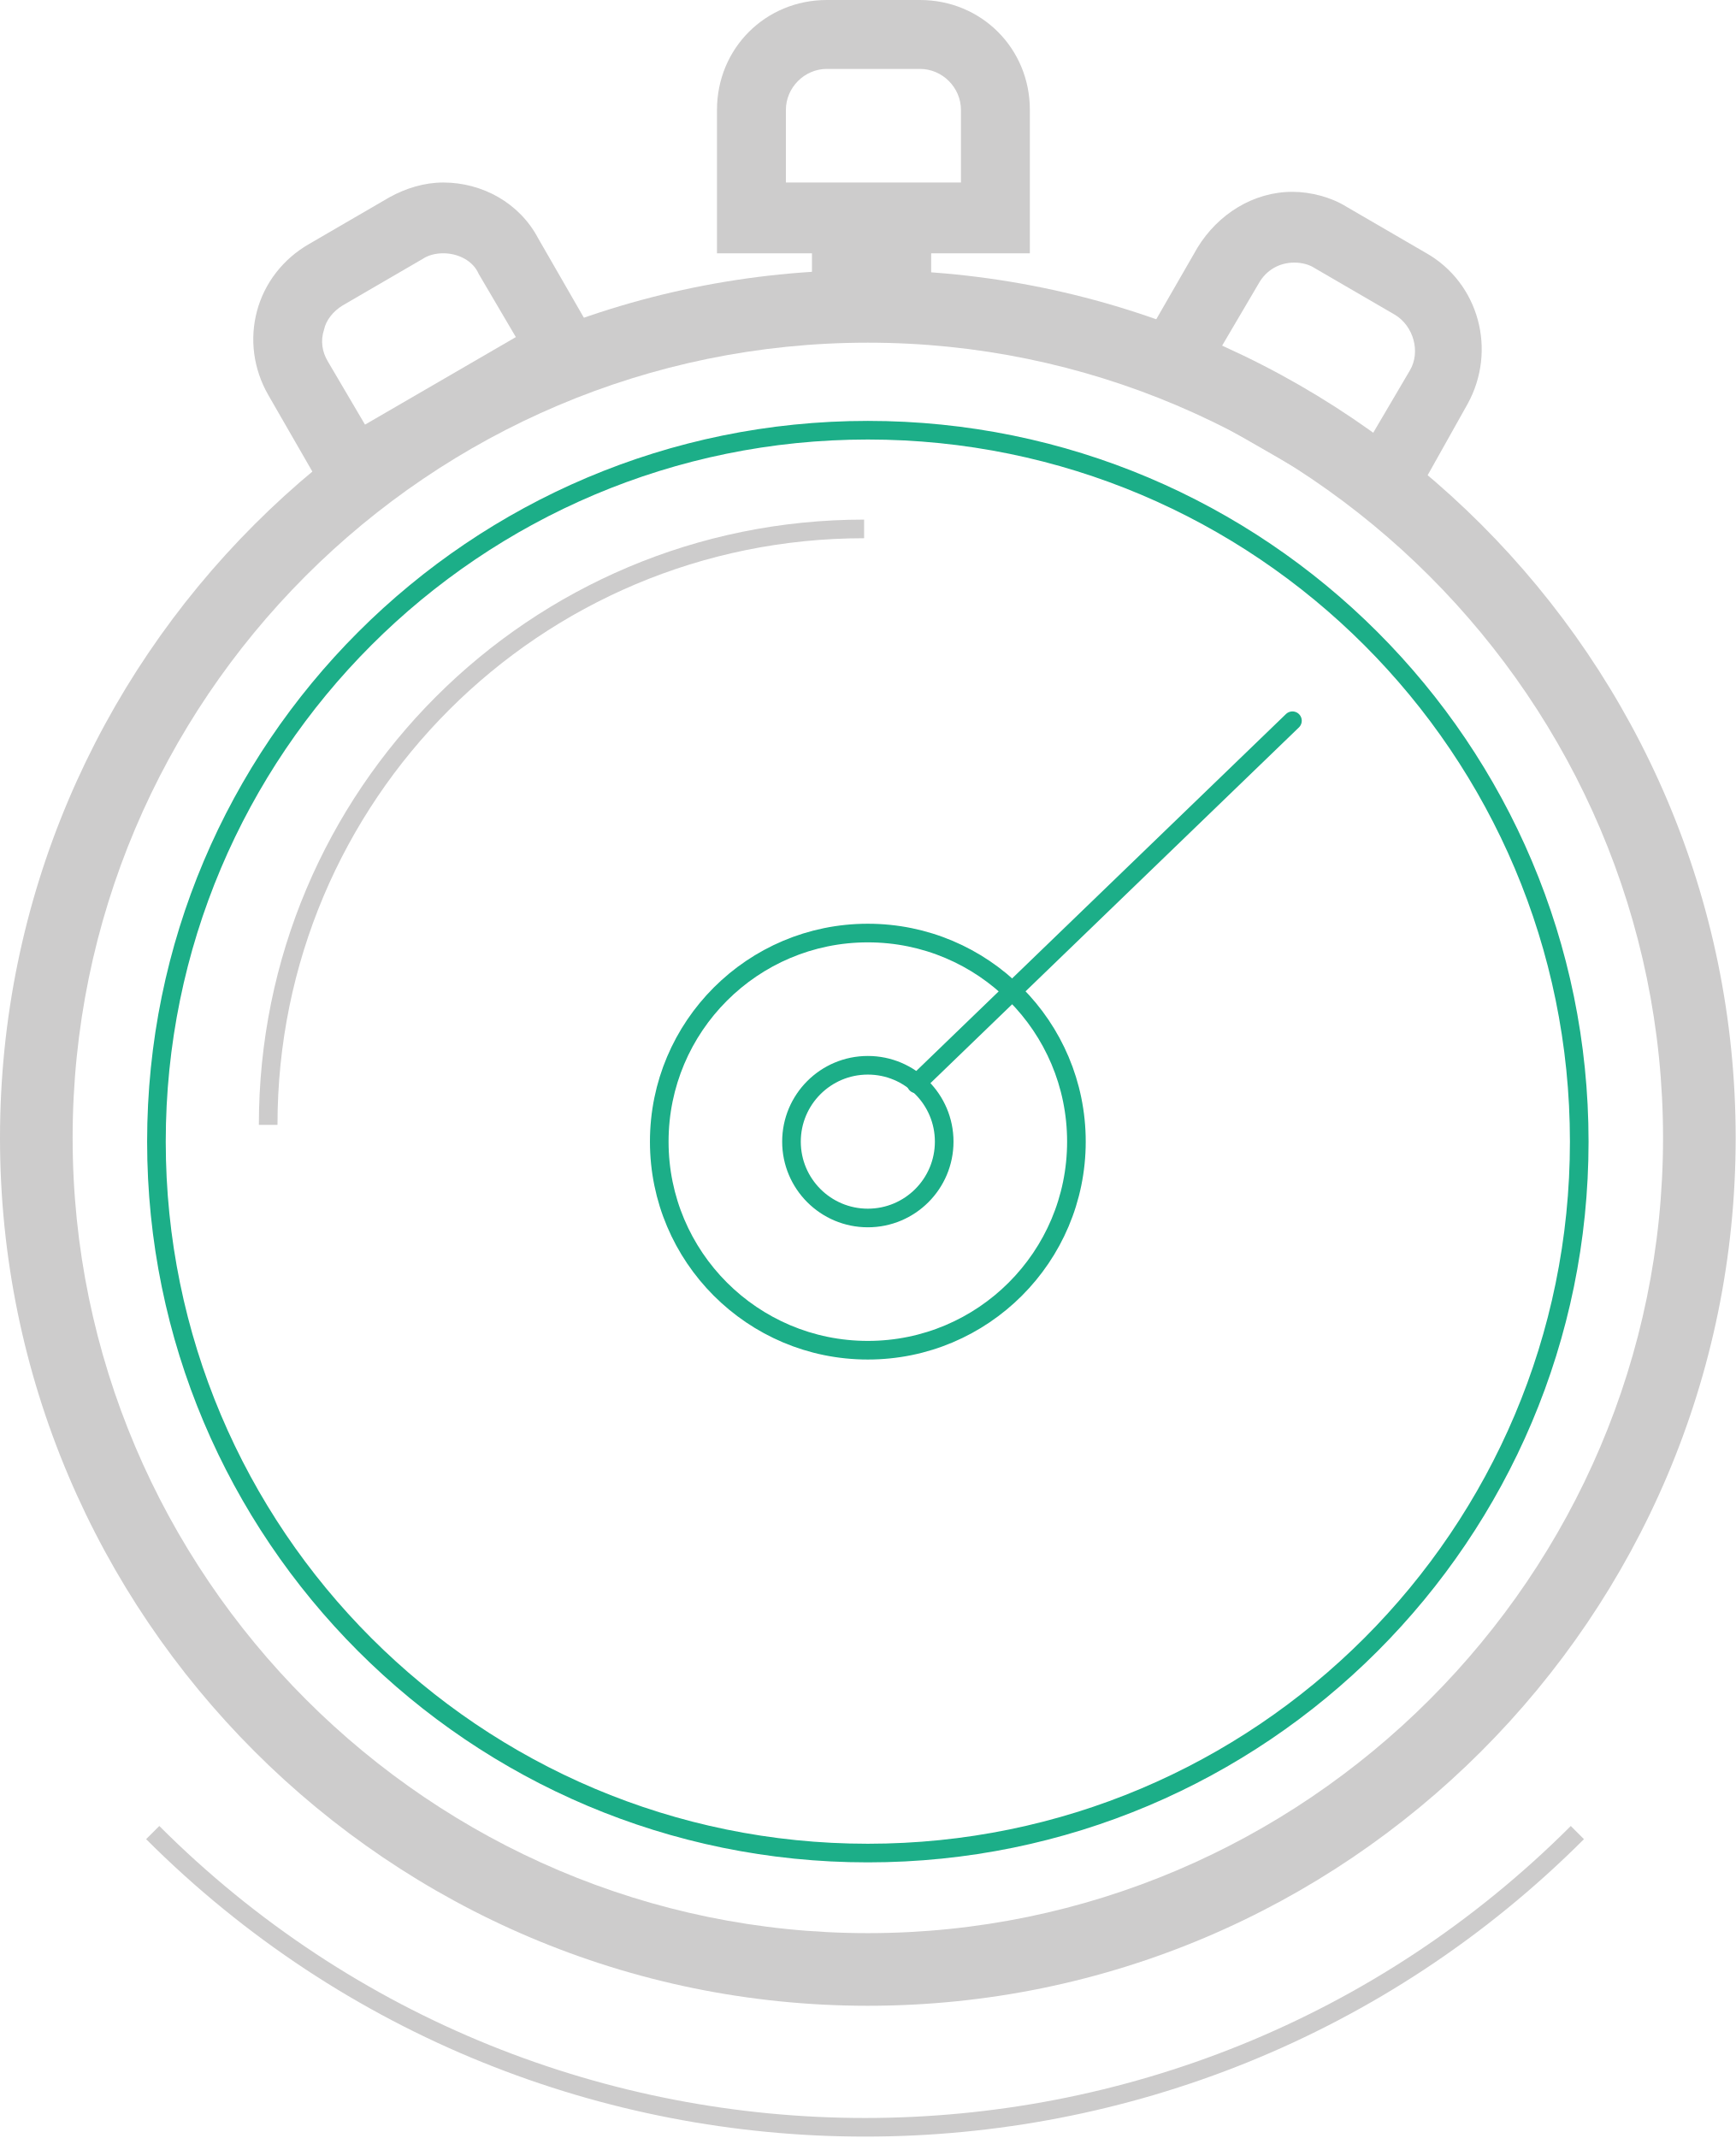
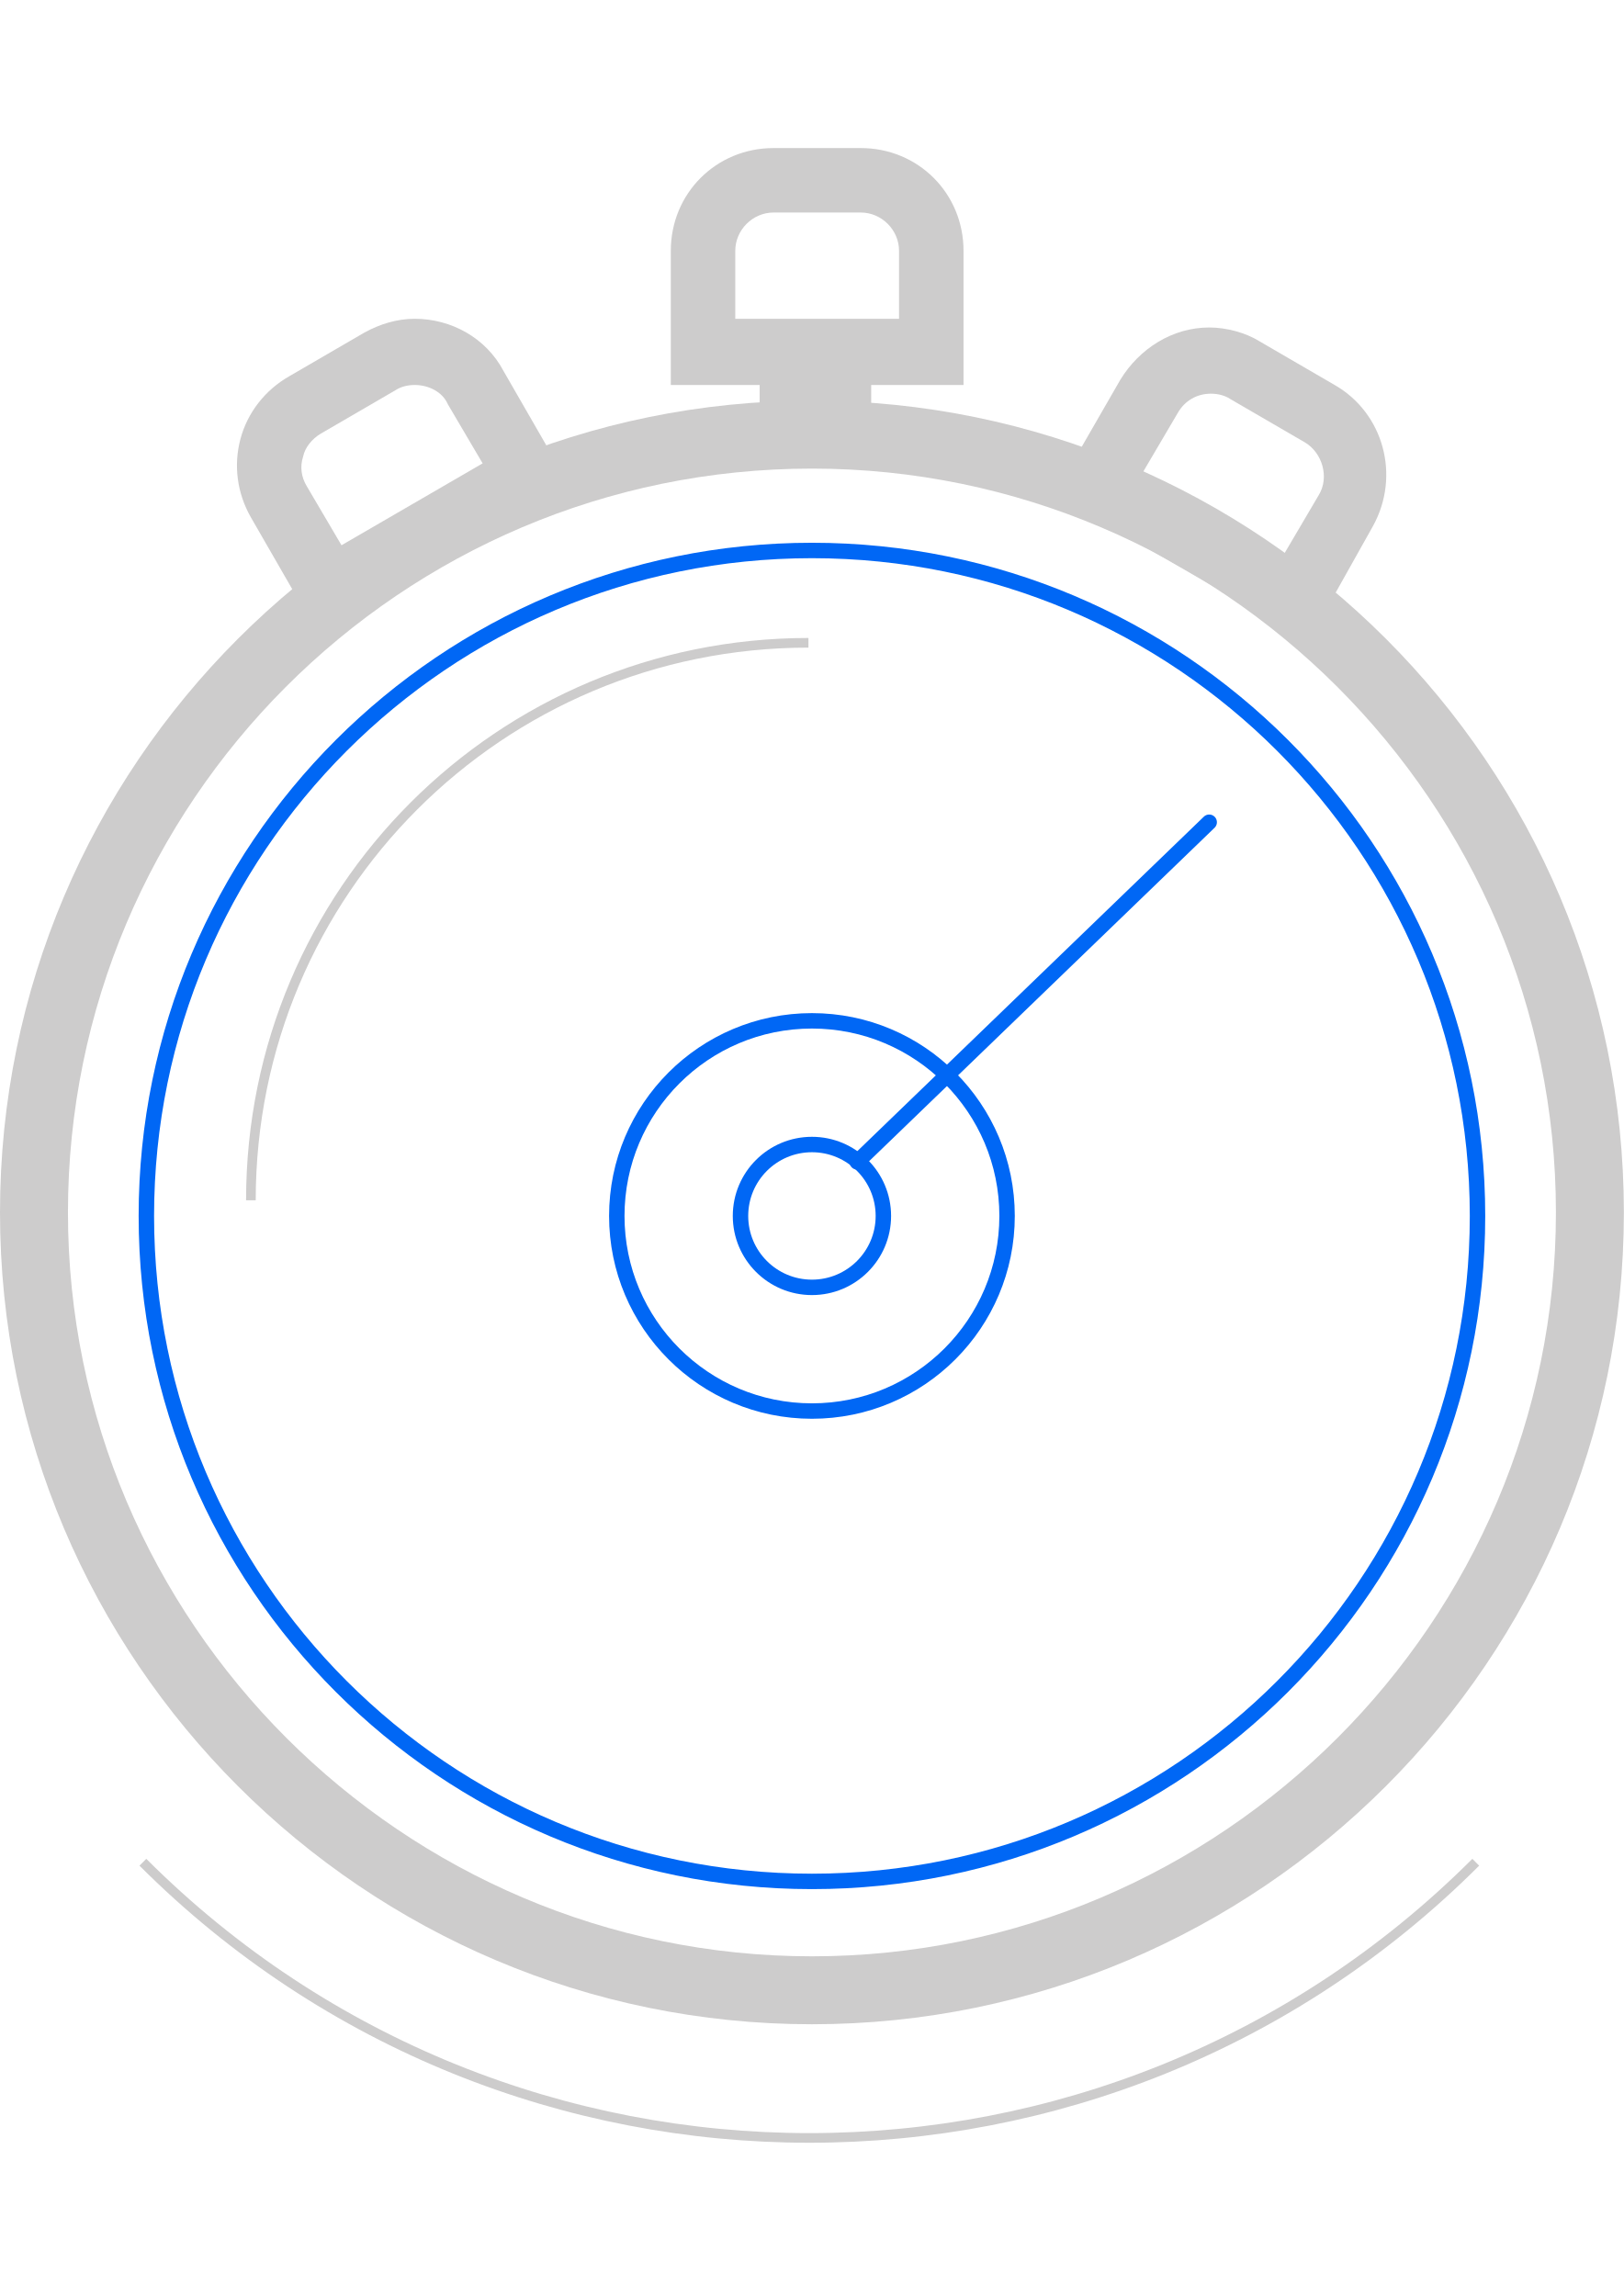
- <svg xmlns="http://www.w3.org/2000/svg" version="1.1" id="Calque_1" x="0px" y="0px" viewBox="0 0 93.2 114.8" style="enable-background:new 0 0 93.2 114.8;" xml:space="preserve">
-   <style type="text/css">
- 	.st0{fill:none;}
- 	.st1{fill:#CDCCCC;}
- 	.st2{fill:none;stroke:#1CAE88;stroke-linecap:round;stroke-linejoin:round;stroke-miterlimit:10;}
- 	.st3{fill:none;stroke:#CDCCCC;stroke-miterlimit:10;}
- </style>
+ <svg xmlns="http://www.w3.org/2000/svg" version="1.1" id="Calque_1" x="0px" y="0px" width="841.889px" height="1190.551px" viewBox="0 0 841.889 1190.551" enable-background="new 0 0 841.889 1190.551" xml:space="preserve">
  <g id="XMLID_1_">
    <g id="XMLID_2485_">
-       <circle id="XMLID_2486_" class="st0" cx="46.6" cy="61.1" r="44.6" />
+       <circle id="XMLID_2486_" fill="none" cx="420.945" cy="628.698" r="402.878" />
    </g>
    <g id="XMLID_2481_">
-       <path id="XMLID_2482_" class="st1" d="M46.6,107.7C20.9,107.7,0,86.8,0,61.1s20.9-46.6,46.6-46.6s46.6,20.9,46.6,46.6    S72.3,107.7,46.6,107.7z M46.6,18.4C23,18.4,3.9,37.6,3.9,61.1s19.2,42.7,42.7,42.7s42.7-19.2,42.7-42.7S70.1,18.4,46.6,18.4z" />
+       <path id="XMLID_2482_" fill="#CDCCCC" d="M420.945,1049.642C188.793,1049.642,0,860.849,0,628.698    c0-232.152,188.793-420.945,420.944-420.945c232.152,0,420.944,188.793,420.944,420.945    C841.889,860.849,653.097,1049.642,420.945,1049.642z M420.945,242.982c-213.182,0-385.715,173.437-385.715,385.716    c0,212.278,173.437,385.716,385.715,385.716c212.279,0,385.716-173.437,385.716-385.716S633.224,242.982,420.945,242.982z" />
    </g>
    <g id="XMLID_2477_">
      <g id="XMLID_2478_">
-         <circle id="XMLID_2479_" class="st0" cx="46.6" cy="61.1" r="37.9" />
+         <circle id="XMLID_2479_" fill="none" cx="420.945" cy="628.698" r="342.356" />
      </g>
    </g>
-     <path id="XMLID_364_" class="st0" d="M47.6,1.9h-1.5c-3.2,0-5.8,2.6-5.8,5.8v4.1h13.1V7.6C53.4,4.4,50.8,1.9,47.6,1.9z" />
-     <path id="XMLID_361_" class="st1" d="M55.3,13.6H38.5V5.9c0-3.3,2.6-5.9,5.9-5.9h5c3.3,0,5.9,2.6,5.9,5.9V13.6z M42.2,9.8h9.4V5.9   c0-1.2-1-2.2-2.2-2.2h-5c-1.2,0-2.2,1-2.2,2.2V9.8z" />
+     <path id="XMLID_364_" fill="none" d="M429.978,93.935h-13.55c-28.906,0-52.393,23.486-52.393,52.392v37.036H482.37v-37.939   C482.37,116.518,458.884,93.935,429.978,93.935z" />
+     <path id="XMLID_361_" fill="#CDCCCC" d="M499.533,199.623H347.776v-69.555c0-29.81,23.486-53.296,53.296-53.296h45.166   c29.81,0,53.296,23.486,53.296,53.296V199.623L499.533,199.623z M381.198,165.297h84.912v-35.229   c0-10.84-9.033-19.873-19.873-19.873h-45.166c-10.84,0-19.873,9.033-19.873,19.873V165.297L381.198,165.297z" />
    <g id="XMLID_359_">
-       <rect id="XMLID_360_" x="43.6" y="11.7" class="st1" width="6.4" height="4.8" />
+       <rect id="XMLID_360_" x="393.845" y="182.46" fill="#CDCCCC" width="57.813" height="43.359" />
    </g>
-     <path id="XMLID_358_" class="st0" d="M74.4,14.4L73,13.6c-2.8-1.6-6.3-0.6-7.9,2.1l-2,3.5l11.3,6.5l2-3.5   C78.1,19.5,77.1,16,74.4,14.4z" />
-     <path id="XMLID_355_" class="st1" d="M75.1,28.3l-14.6-8.4l3.8-6.6c1.1-1.8,3-3,5.1-3c1,0,2.1,0.3,2.9,0.8l4.3,2.5   c2.8,1.6,3.8,5.2,2.2,8.1L75.1,28.3z M65.6,18.6l8.1,4.7l2-3.4c0.6-1,0.2-2.4-0.8-3l-4.3-2.5c-0.3-0.2-0.7-0.3-1.1-0.3   c-0.8,0-1.5,0.4-1.9,1.1L65.6,18.6z" />
-     <path id="XMLID_354_" class="st0" d="M19,13.9l1.3-0.8c2.8-1.6,6.3-0.6,7.9,2.1l2,3.5l-11.3,6.5l-2-3.5C15.3,19,16.2,15.5,19,13.9z   " />
-     <path id="XMLID_351_" class="st1" d="M18.2,27.8l-3.8-6.6c-0.8-1.4-1-3-0.6-4.5c0.4-1.5,1.4-2.8,2.8-3.6l4.3-2.5   c0.9-0.5,1.9-0.8,2.9-0.8c2.1,0,4.1,1.1,5.1,3l3.8,6.6L18.2,27.8z M23.8,13.6c-0.4,0-0.8,0.1-1.1,0.3l-4.3,2.5   c-0.5,0.3-0.9,0.8-1,1.3c-0.2,0.6-0.1,1.2,0.2,1.7l2,3.4l8.1-4.7l-2-3.4C25.4,14,24.6,13.6,23.8,13.6z" />
-     <circle id="XMLID_350_" class="st2" cx="46.6" cy="61.3" r="11.2" />
-     <circle id="XMLID_333_" class="st2" cx="46.6" cy="61.3" r="38.2" />
-     <circle id="XMLID_330_" class="st2" cx="46.6" cy="61.3" r="4.1" />
-     <path id="XMLID_334_" class="st3" d="M84.7,98.4c-21.1,21.1-55.4,21.1-76.5,0" />
-     <path id="XMLID_331_" class="st3" d="M14.4,60.4c0-17.7,14.3-32,32-32" />
-     <line id="XMLID_332_" class="st2" x1="49.2" y1="58.2" x2="69.4" y2="38.7" />
+     <path id="XMLID_358_" fill="none" d="M672.067,206.849l-12.646-7.227c-25.293-14.453-56.909-5.42-71.362,18.97l-18.066,31.616   l102.075,58.715l18.066-31.615C705.489,252.919,696.455,221.302,672.067,206.849z" />
+     <path id="XMLID_355_" fill="#CDCCCC" d="M678.389,332.41l-131.884-75.878l34.326-59.619c9.937-16.26,27.1-27.1,46.069-27.1   c9.033,0,18.97,2.71,26.196,7.227l38.843,22.583c25.292,14.453,34.325,46.973,19.872,73.169L678.389,332.41z M592.574,244.789   l73.168,42.456l18.066-30.713c5.42-9.033,1.807-21.68-7.227-27.1l-38.842-22.583c-2.71-1.807-6.323-2.71-9.937-2.71   c-7.227,0-13.55,3.613-17.163,9.937L592.574,244.789z" />
+     <path id="XMLID_354_" fill="none" d="M171.63,202.333l11.743-7.227c25.293-14.453,56.908-5.42,71.361,18.97l18.066,31.616   l-102.074,58.715l-18.066-31.615C138.207,248.402,146.337,216.786,171.63,202.333z" />
+     <path id="XMLID_351_" fill="#CDCCCC" d="M164.404,327.893l-34.326-59.618c-7.227-12.646-9.033-27.1-5.42-40.649   s12.646-25.293,25.293-32.52l38.843-22.583c8.13-4.517,17.163-7.227,26.195-7.227c18.97,0,37.036,9.937,46.069,27.1l34.326,59.619   L164.404,327.893z M214.989,199.623c-3.613,0-7.226,0.903-9.936,2.71l-38.843,22.583c-4.517,2.71-8.13,7.227-9.033,11.743   c-1.807,5.42-0.903,10.84,1.807,15.356l18.066,30.713l73.168-42.456l-18.066-30.713   C229.442,203.236,222.215,199.623,214.989,199.623z" />
+     <circle id="XMLID_350_" fill="none" stroke="#0067F5" stroke-width="8" stroke-linecap="round" stroke-linejoin="round" stroke-miterlimit="10" cx="420.945" cy="630.504" r="101.171" />
+     <circle id="XMLID_333_" fill="none" stroke="#0067F5" stroke-width="8" stroke-linecap="round" stroke-linejoin="round" stroke-miterlimit="10" cx="420.945" cy="630.505" r="345.066" />
+     <circle id="XMLID_330_" fill="none" stroke="#0067F5" stroke-width="8" stroke-linecap="round" stroke-linejoin="round" stroke-miterlimit="10" cx="420.945" cy="630.505" r="37.036" />
+     <path id="XMLID_334_" fill="none" stroke="#CDCCCC" stroke-width="5" stroke-miterlimit="10" d="M765.108,965.635   c-190.6,190.6-500.437,190.6-691.036,0" />
+     <path id="XMLID_331_" fill="none" stroke="#CDCCCC" stroke-width="5" stroke-miterlimit="10" d="M130.077,622.375   c0-159.887,129.174-289.062,289.061-289.062" />
+     <line id="XMLID_332_" fill="none" stroke="#0067F5" stroke-width="8" stroke-linecap="round" stroke-linejoin="round" stroke-miterlimit="10" x1="444.431" y1="602.502" x2="626.901" y2="426.355" />
  </g>
</svg>
